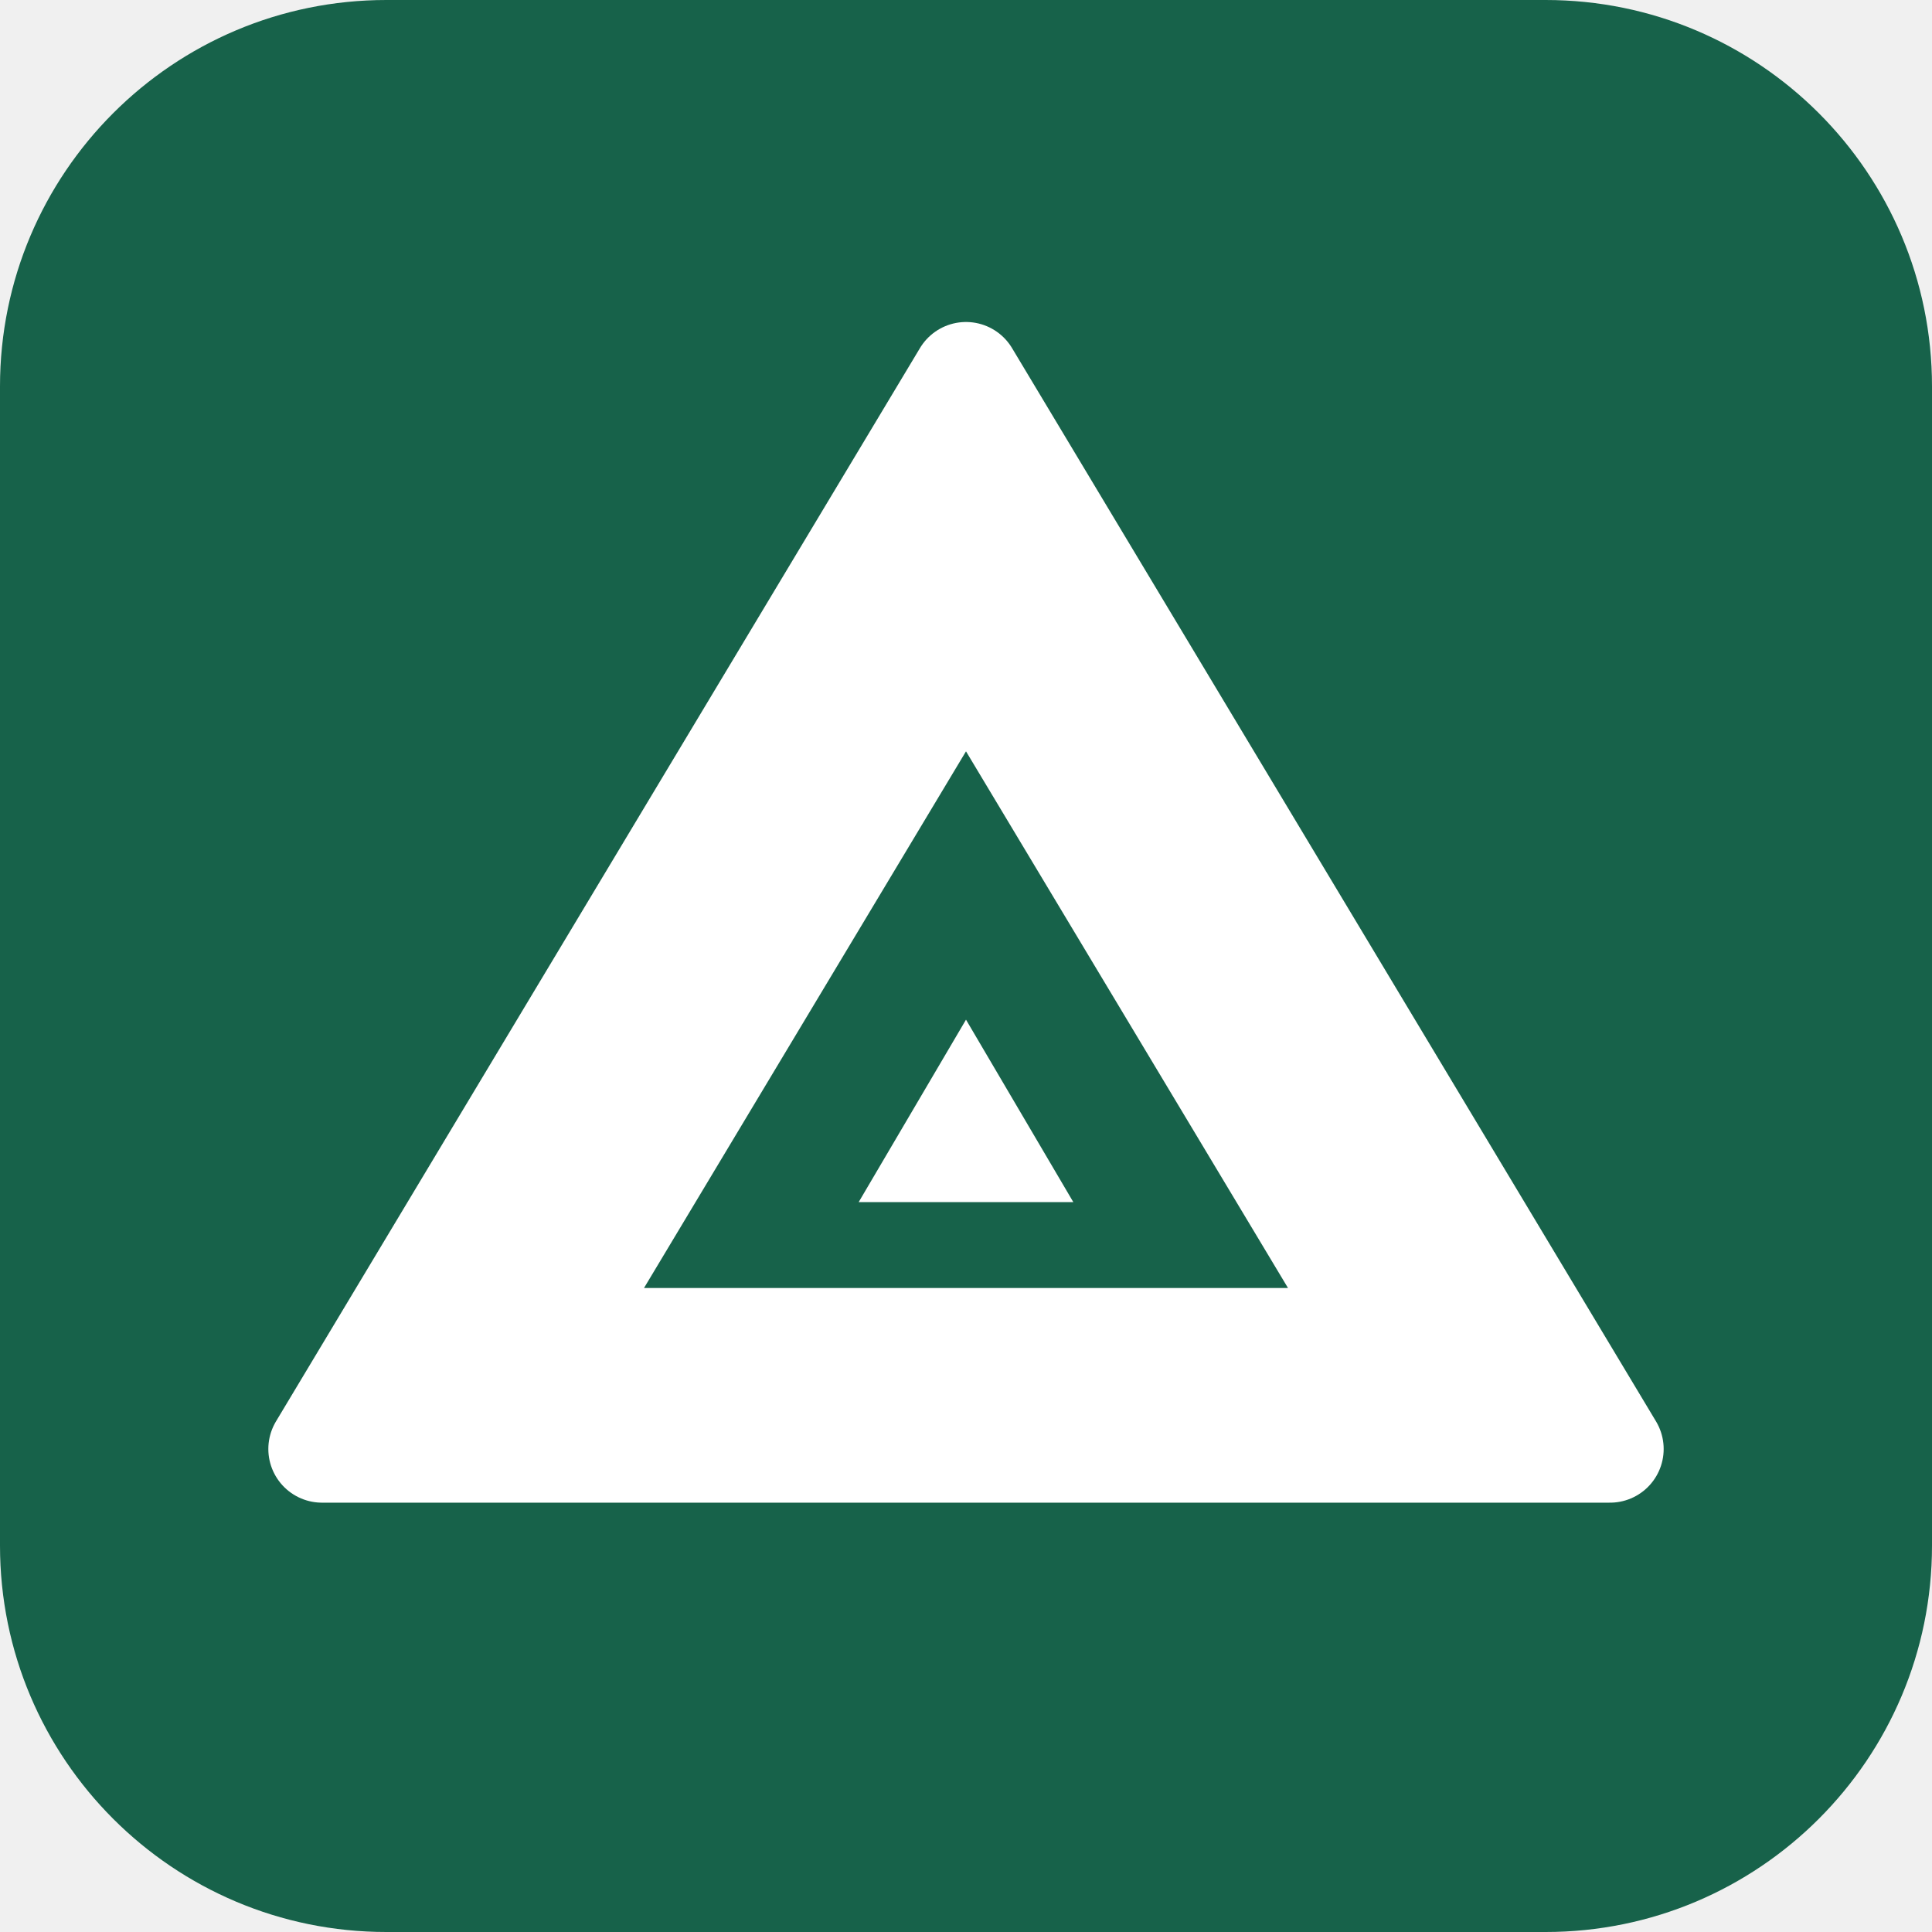
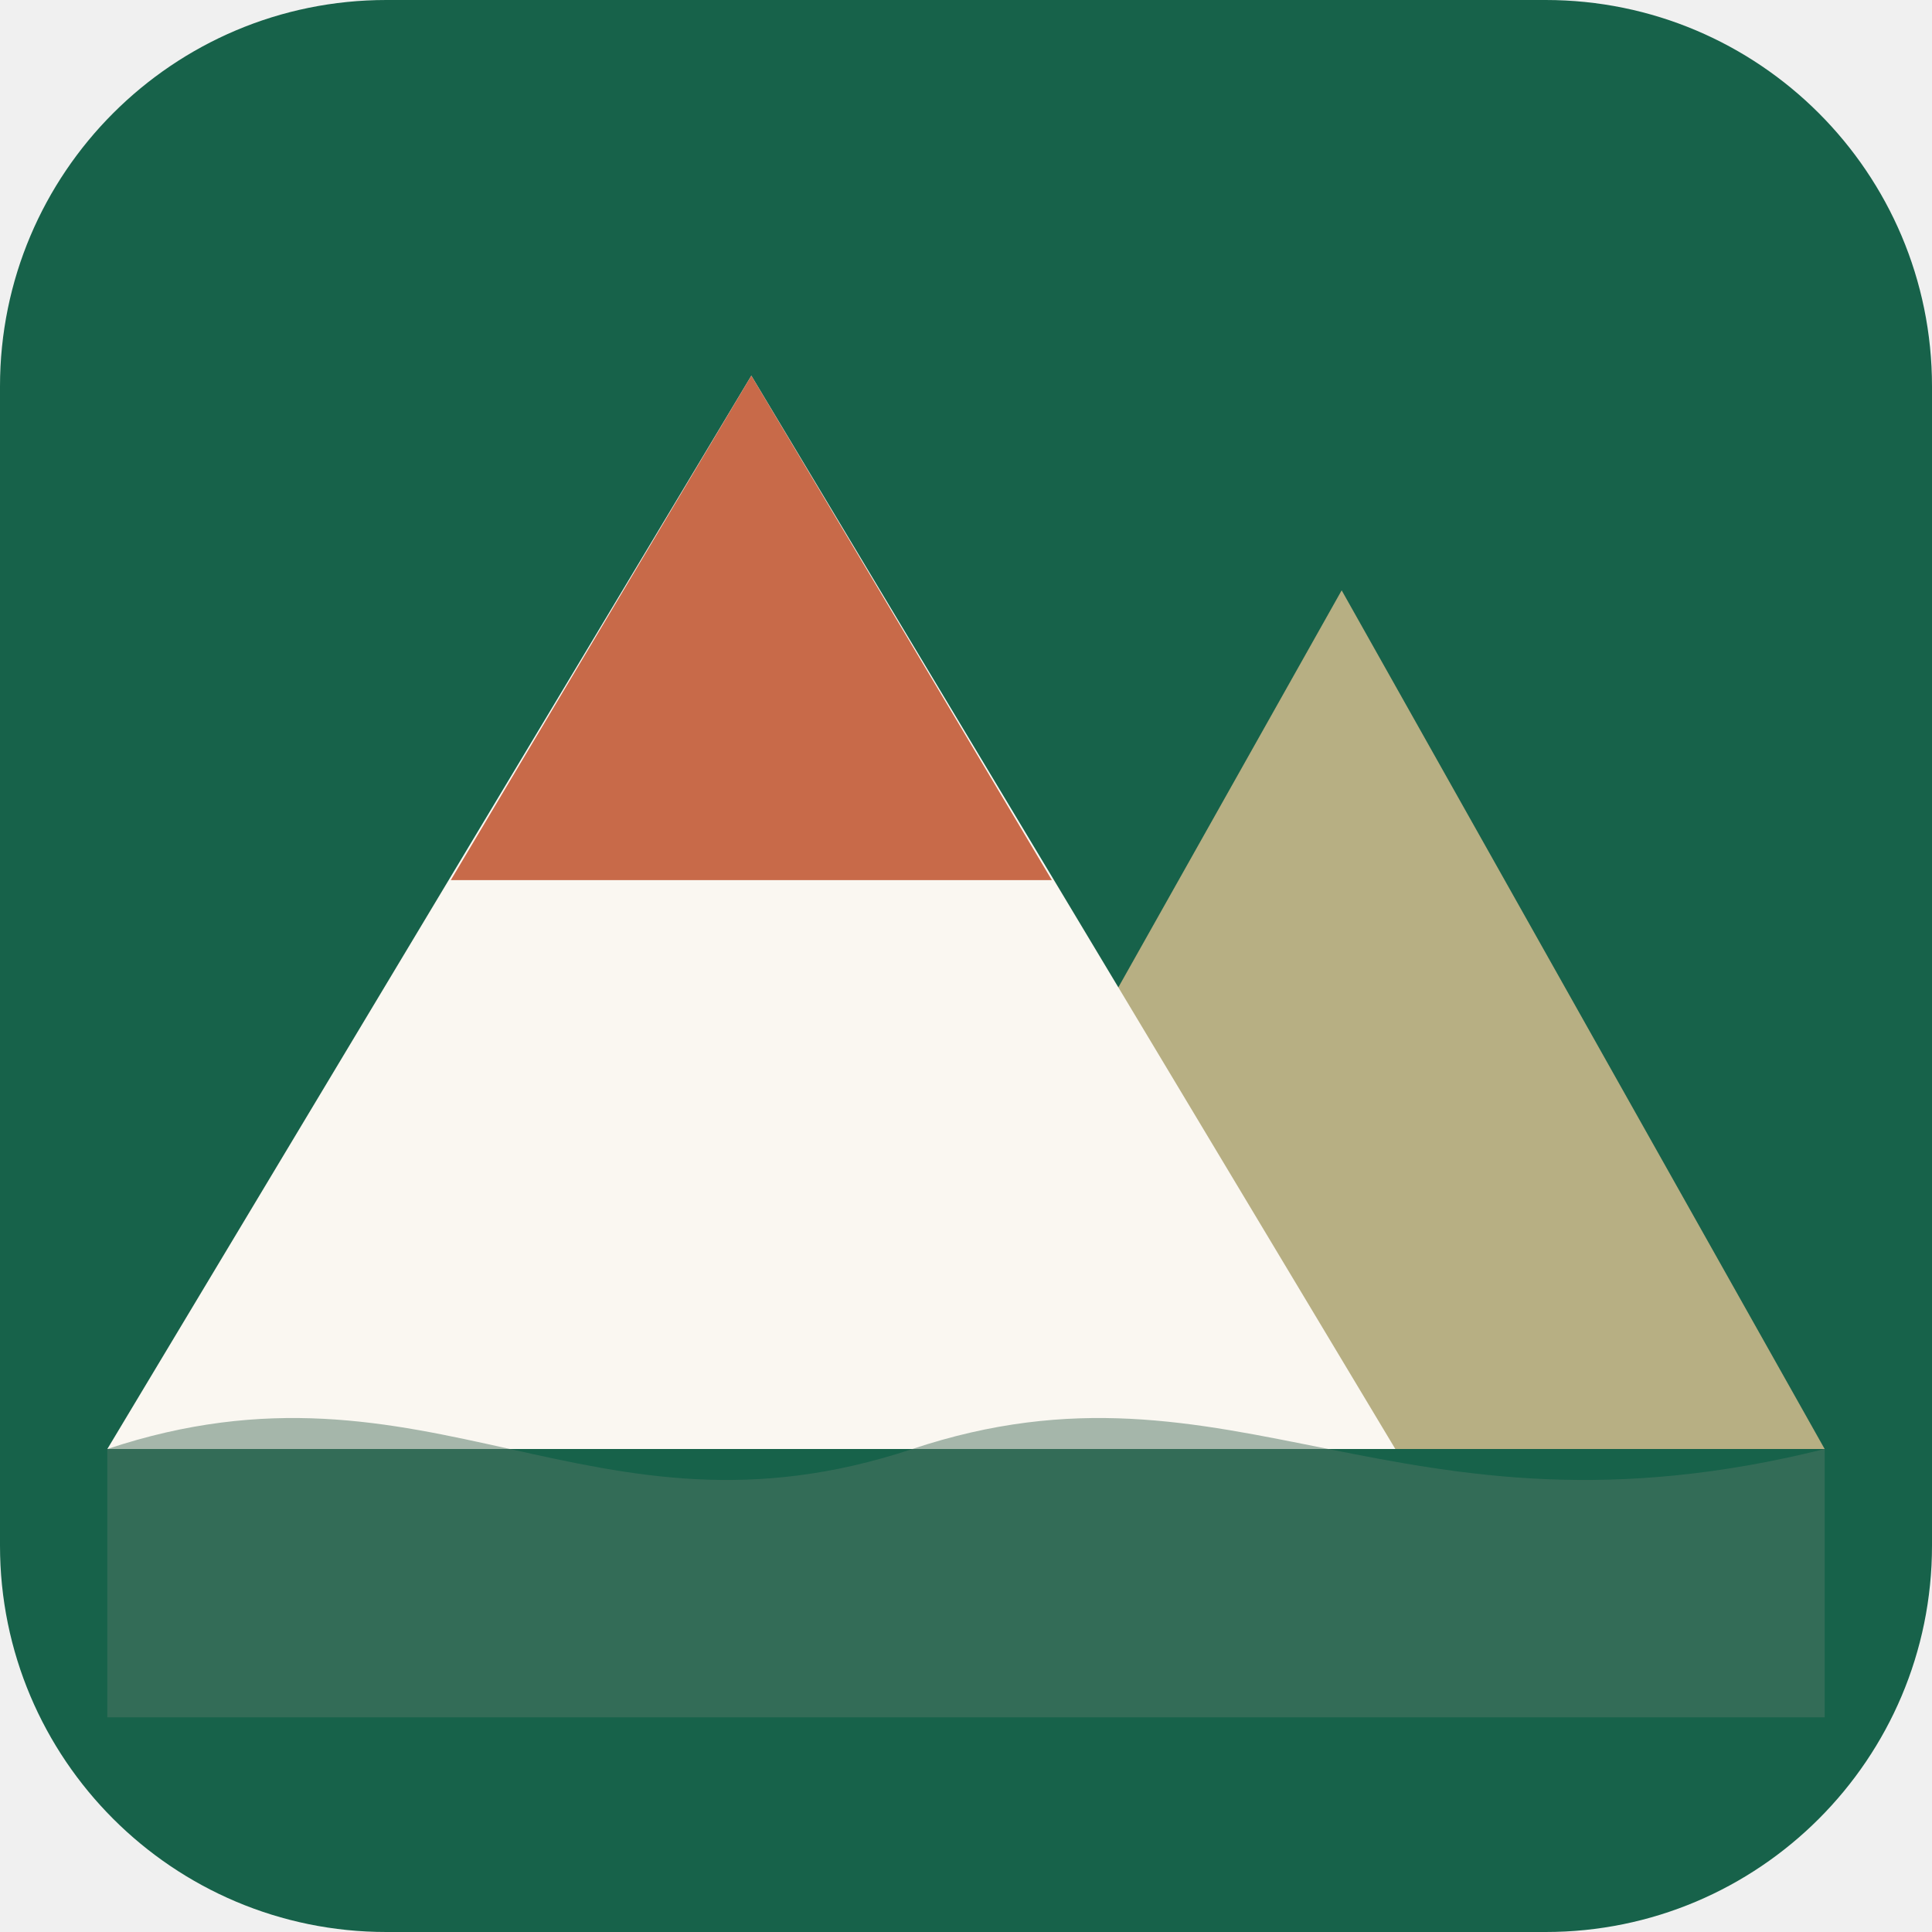
<svg xmlns="http://www.w3.org/2000/svg" viewBox="0 0 180 180" fill="none">
  <rect width="180" height="180" rx="36" fill="#17624A" />
-   <path d="M90 35L30 135H150L90 35Z" fill="white" stroke="white" stroke-width="10" stroke-linejoin="round" />
-   <path d="M90 70L60 120H120L90 70Z" fill="#17624A" />
-   <path d="M90 95L80 112H100L90 95Z" fill="white" />
+   <path d="M125 55L80 135H170L125 55Z" fill="#DFC291" opacity="0.8" />
+   <path d="M70 35L10 135H130L70 35Z" fill="#FAF7F1" />
+   <path d="M70 35L98 82H42L70 35Z" fill="#C86A49" />
+   <path d="M10 135C40 125 55 145 85 135C115 125 130 145 170 135V160H10V135Z" fill="#507664" opacity="0.5" />
</svg>
